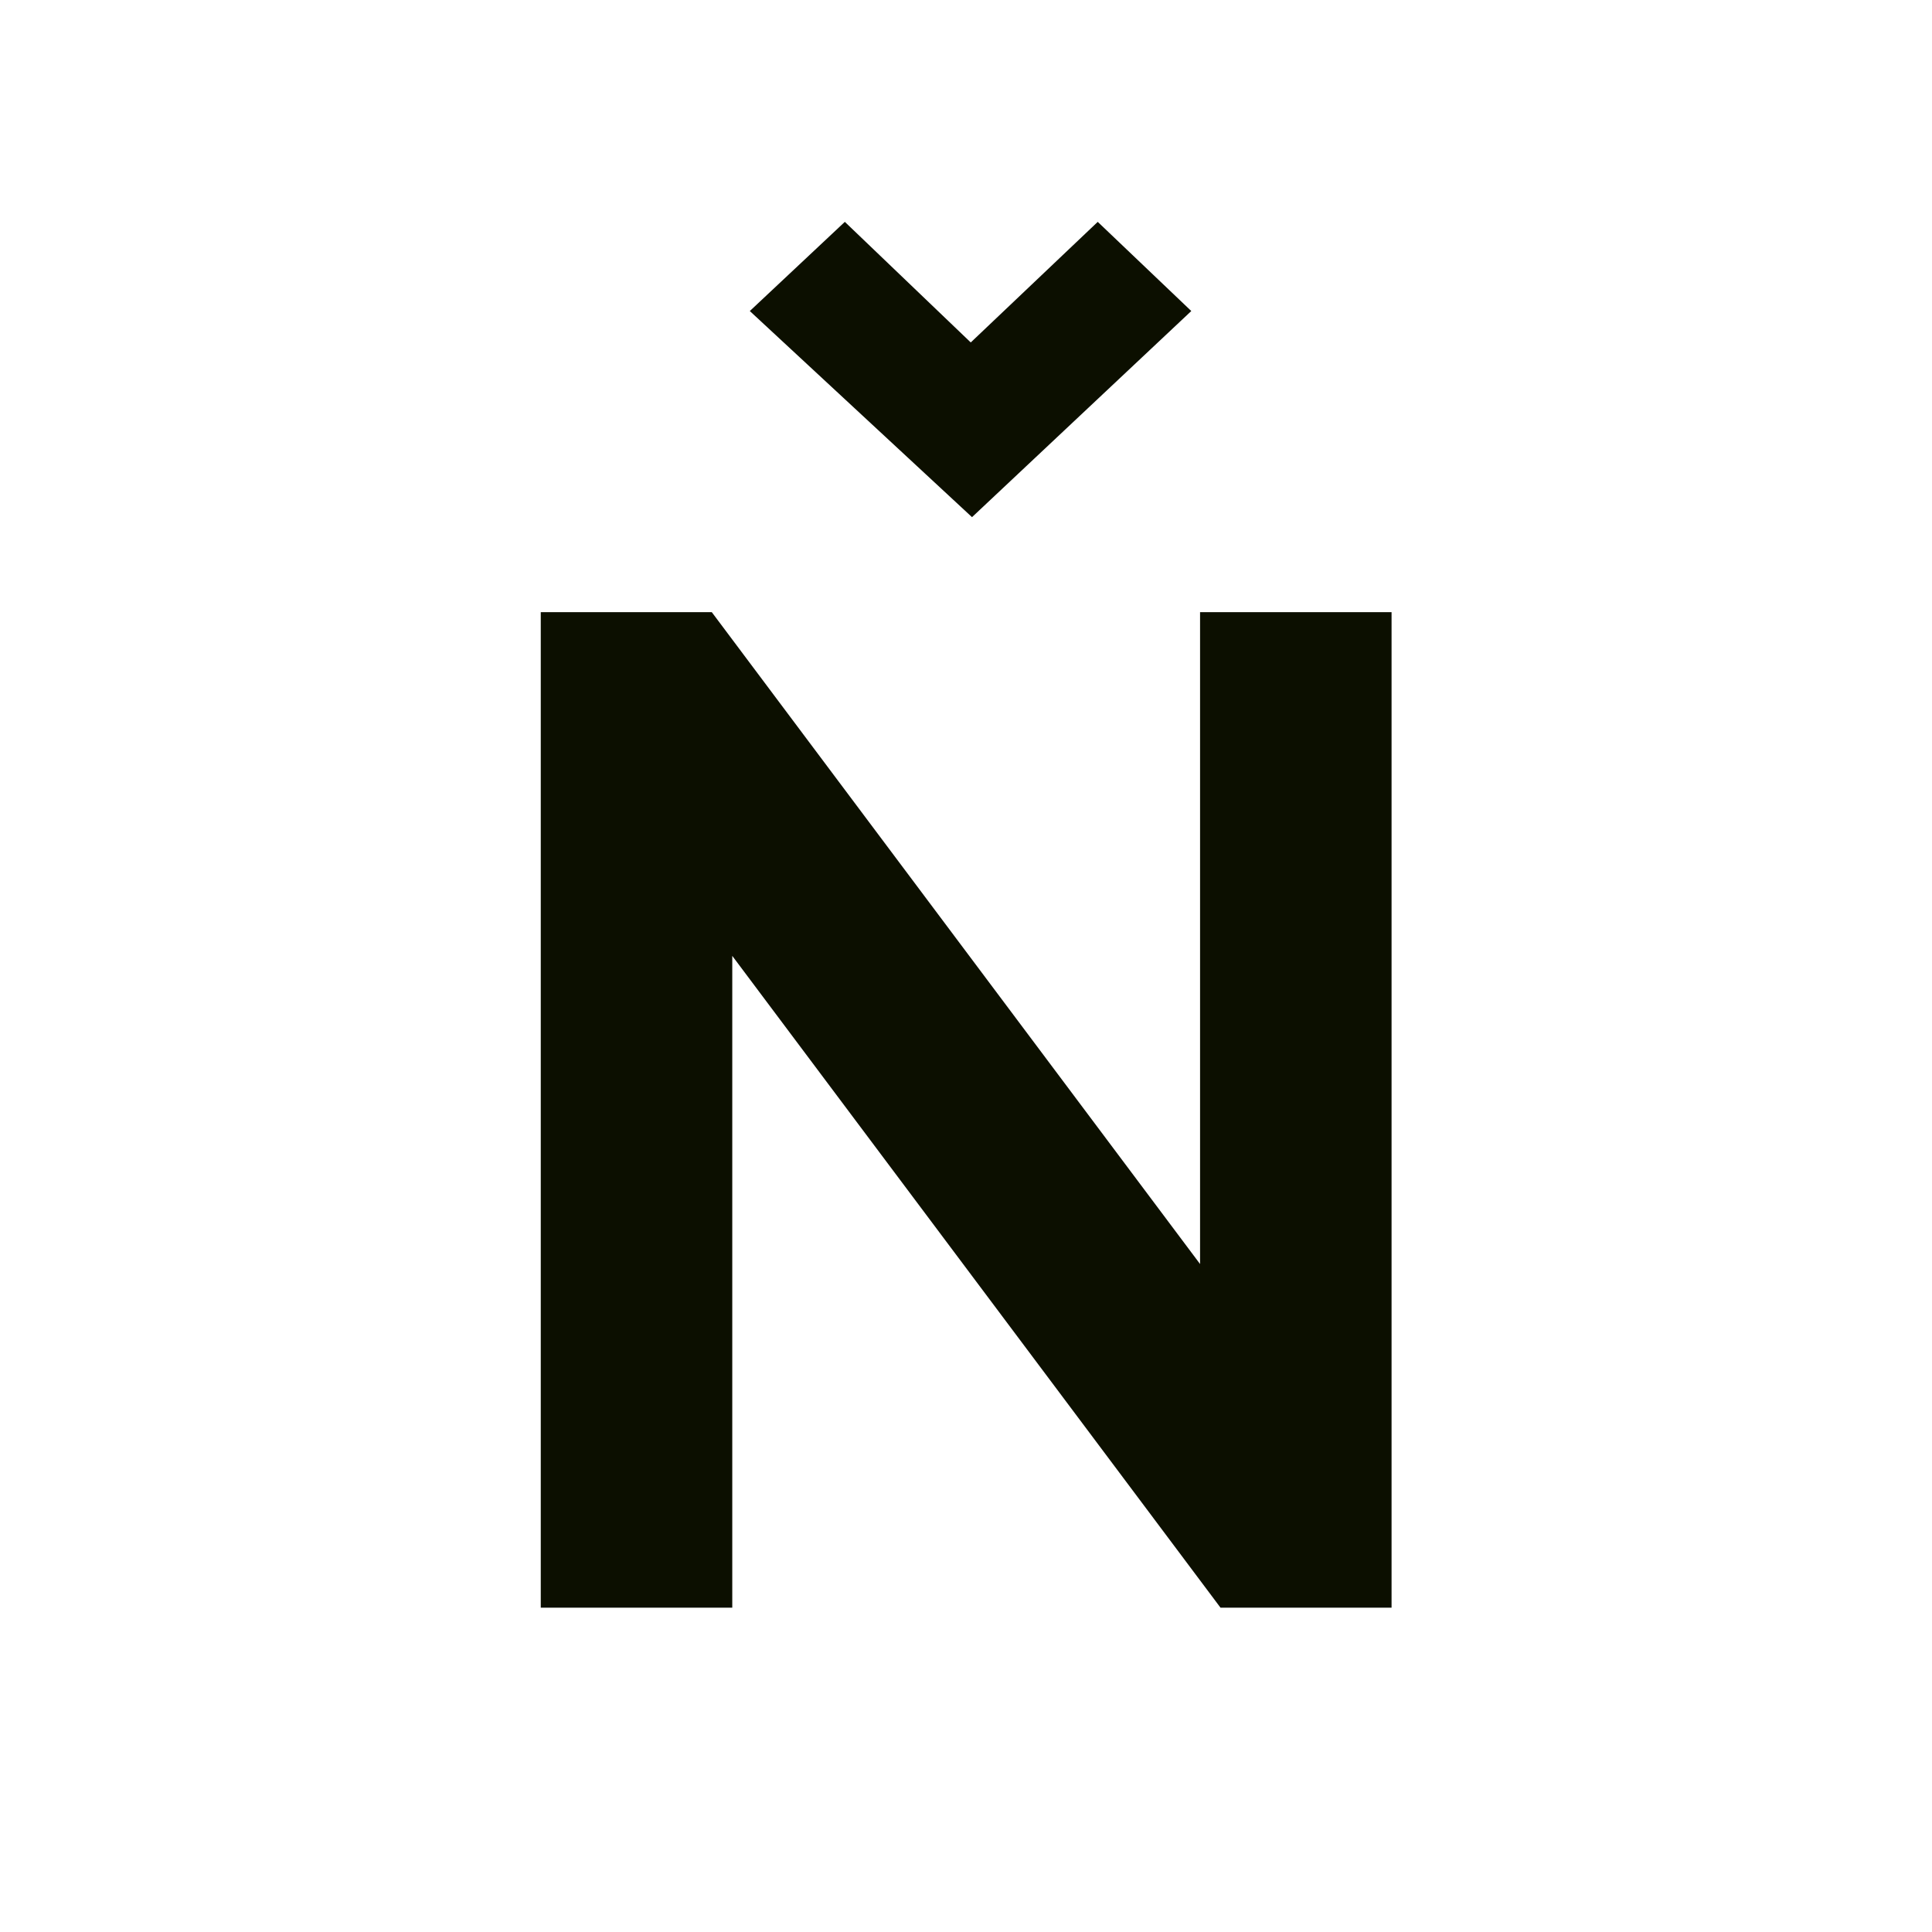
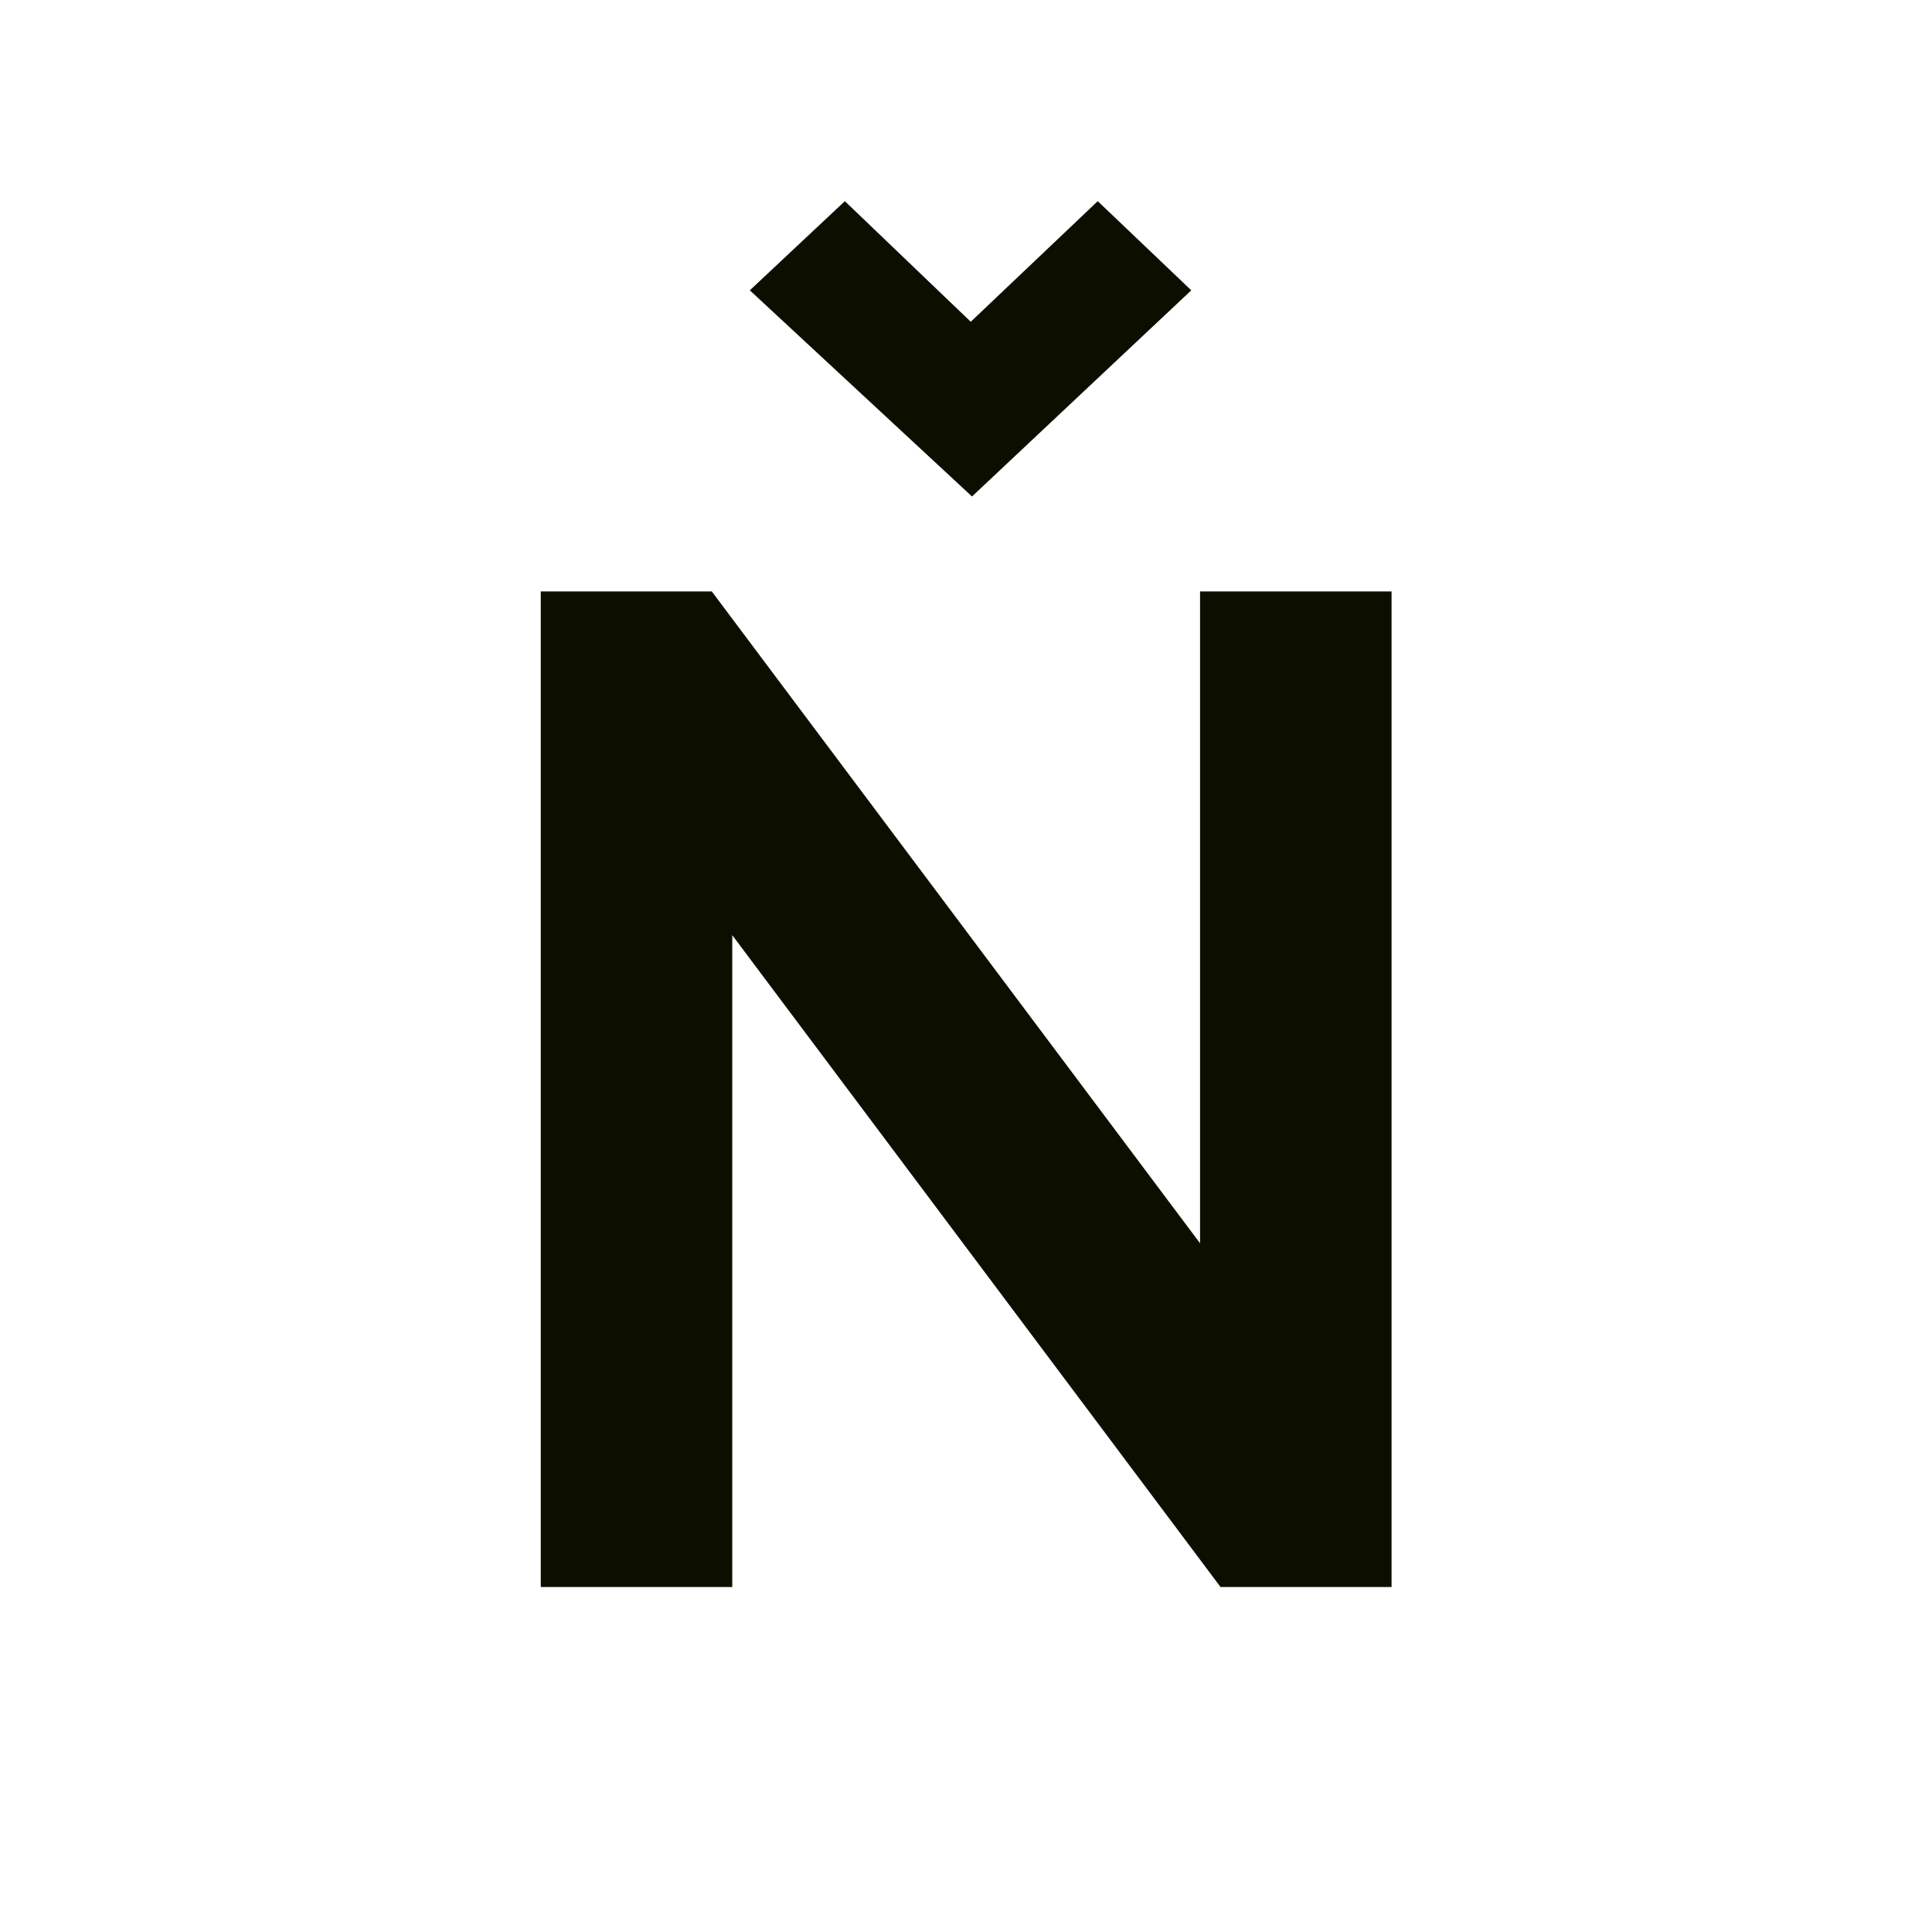
- <svg xmlns="http://www.w3.org/2000/svg" width="140" height="140" viewBox="0 0 140 140" fill="none">
-   <path d="M88.444 116.5L46.707 60.78L53.063 58.979V116.5H39.186V44.361H51.58L92.364 98.809L86.961 99.551V44.361H100.838V116.5H88.444ZM70.436 37.475L54.334 22.539L61.22 16.077L73.72 28.048H66.94L79.546 16.077L86.325 22.539L70.436 37.475Z" fill="#0C0F00" />
+ <svg xmlns="http://www.w3.org/2000/svg" width="48" height="48" viewBox="0 0 48 48" fill="none">
+   <path d="M30.324 39.429L16.014 20.325L18.193 19.707V39.429H13.435V14.695H17.685L31.668 33.363L29.815 33.617V14.695H34.573V39.429H30.324ZM24.149 12.335L18.629 7.213L20.99 4.998L25.275 9.102H22.951L27.273 4.998L29.597 7.213L24.149 12.335Z" fill="#0C0F00" />
</svg>
